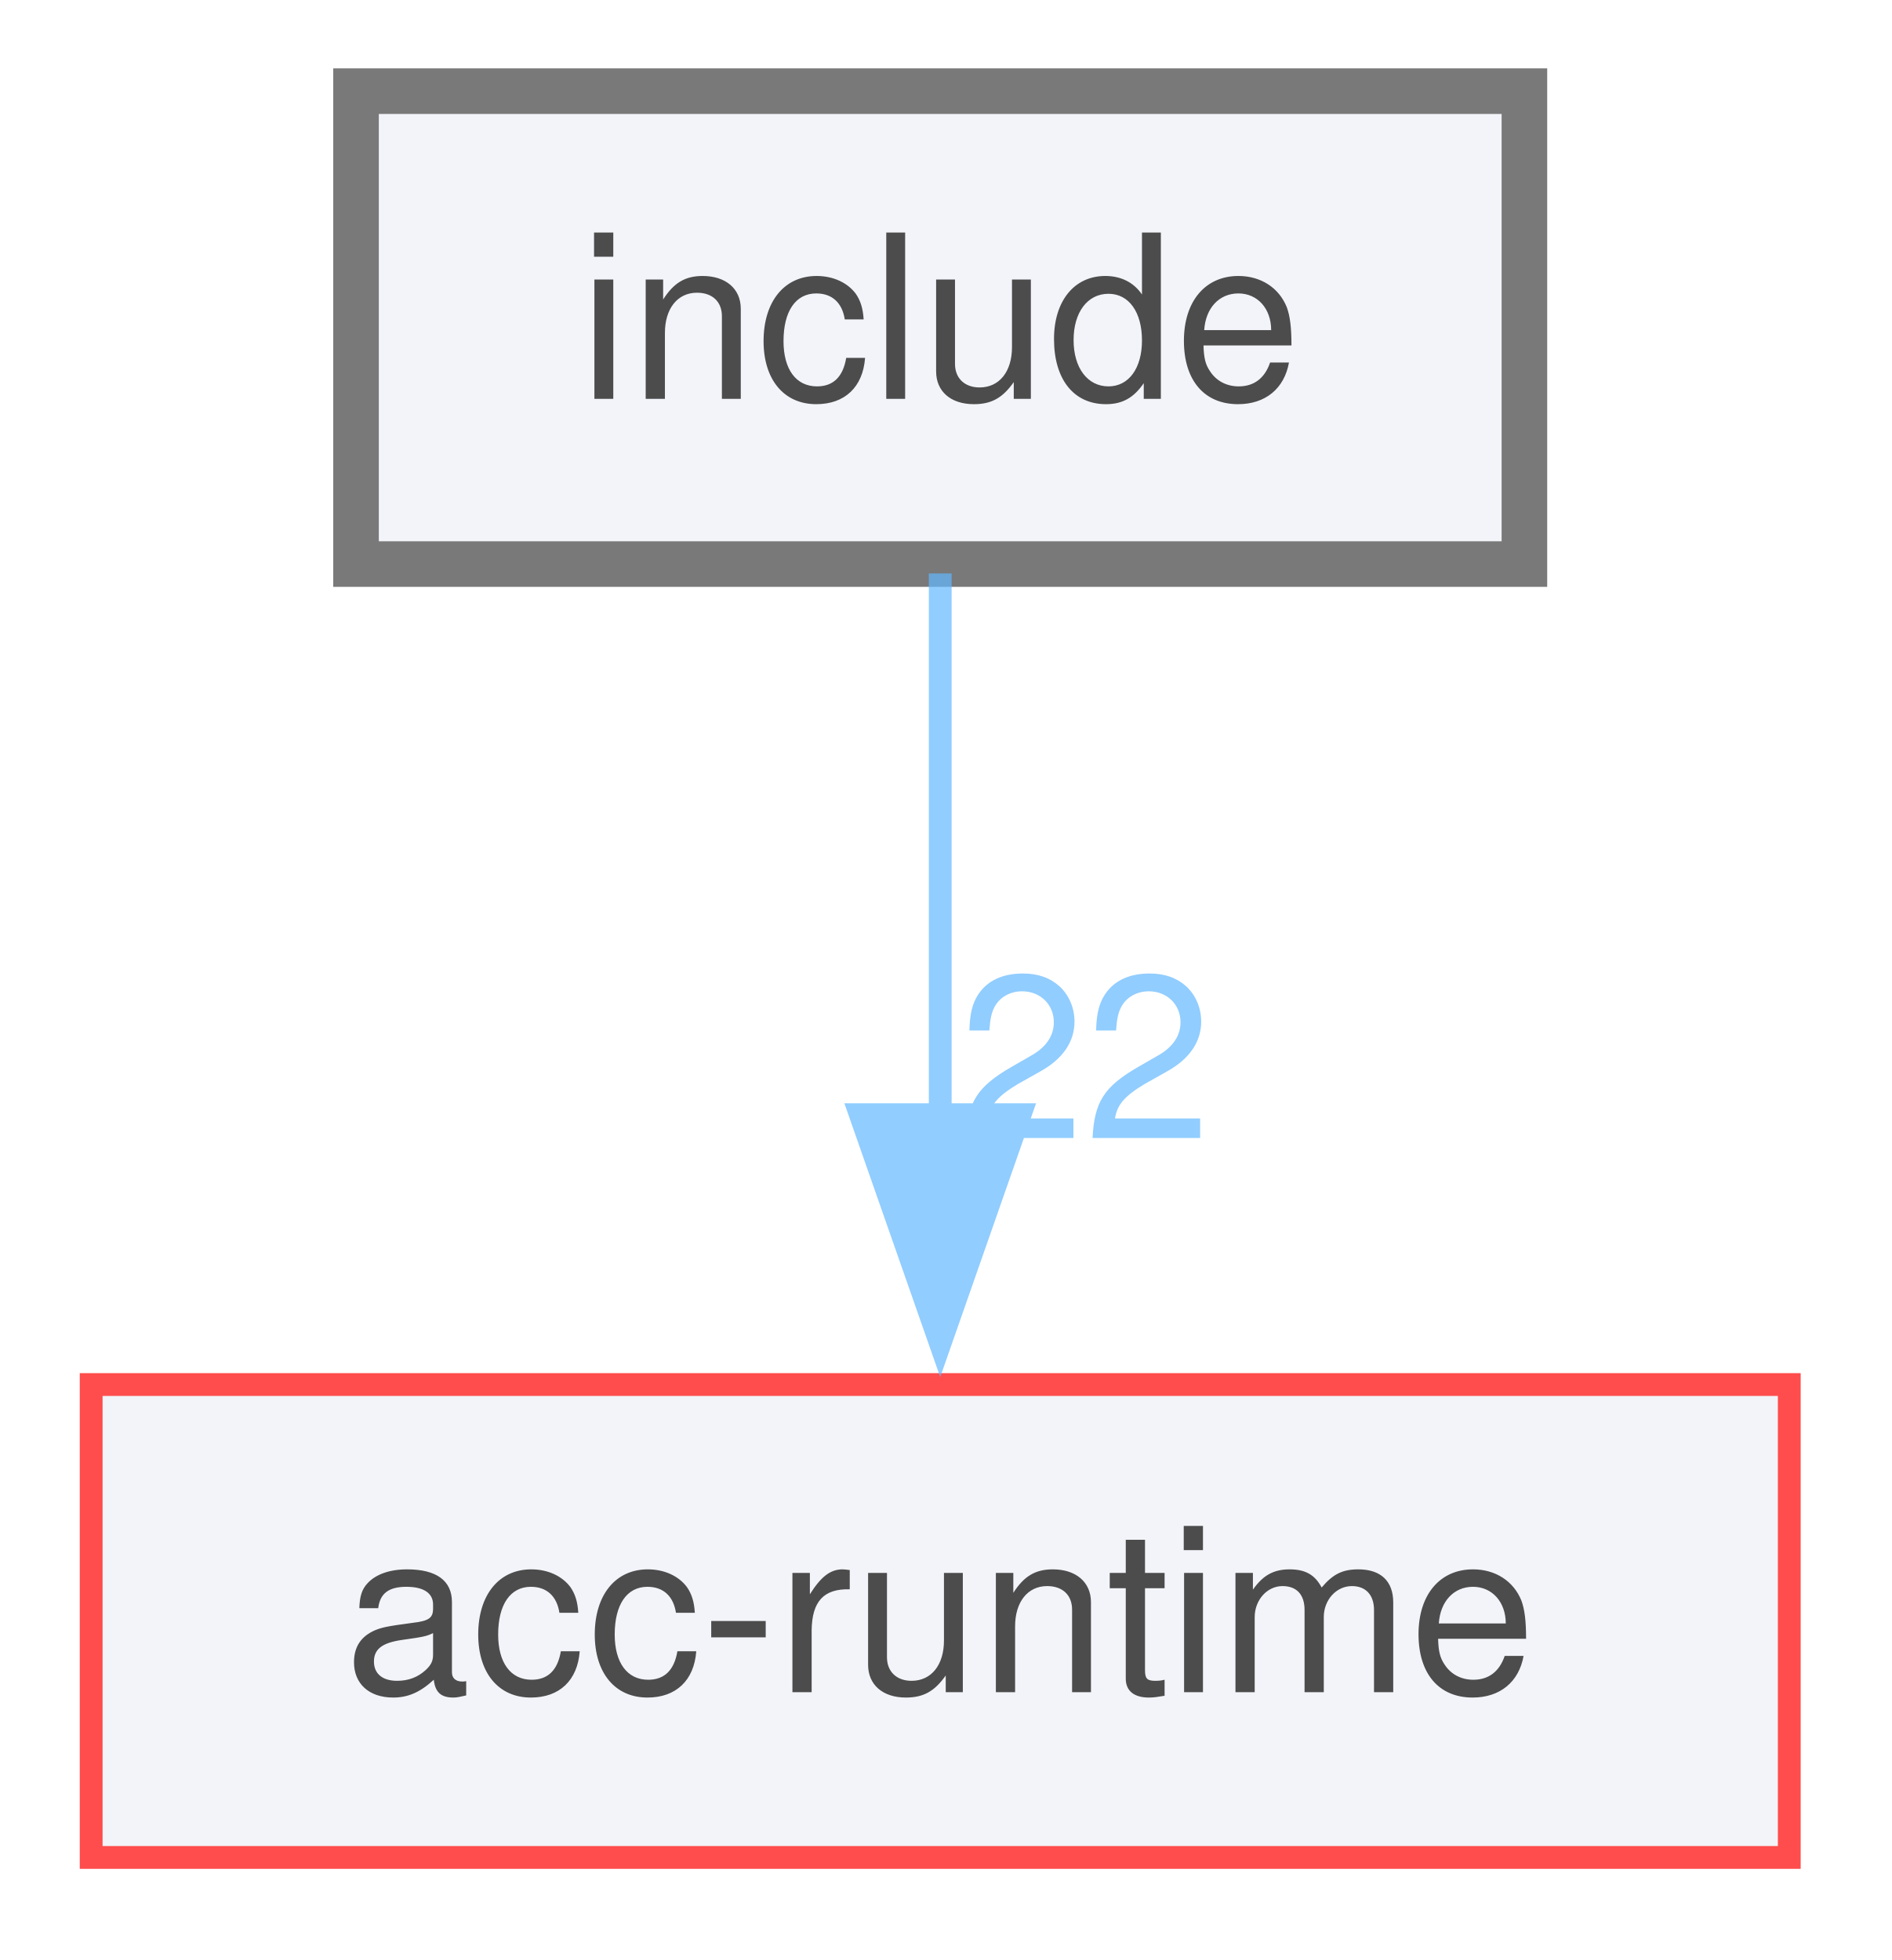
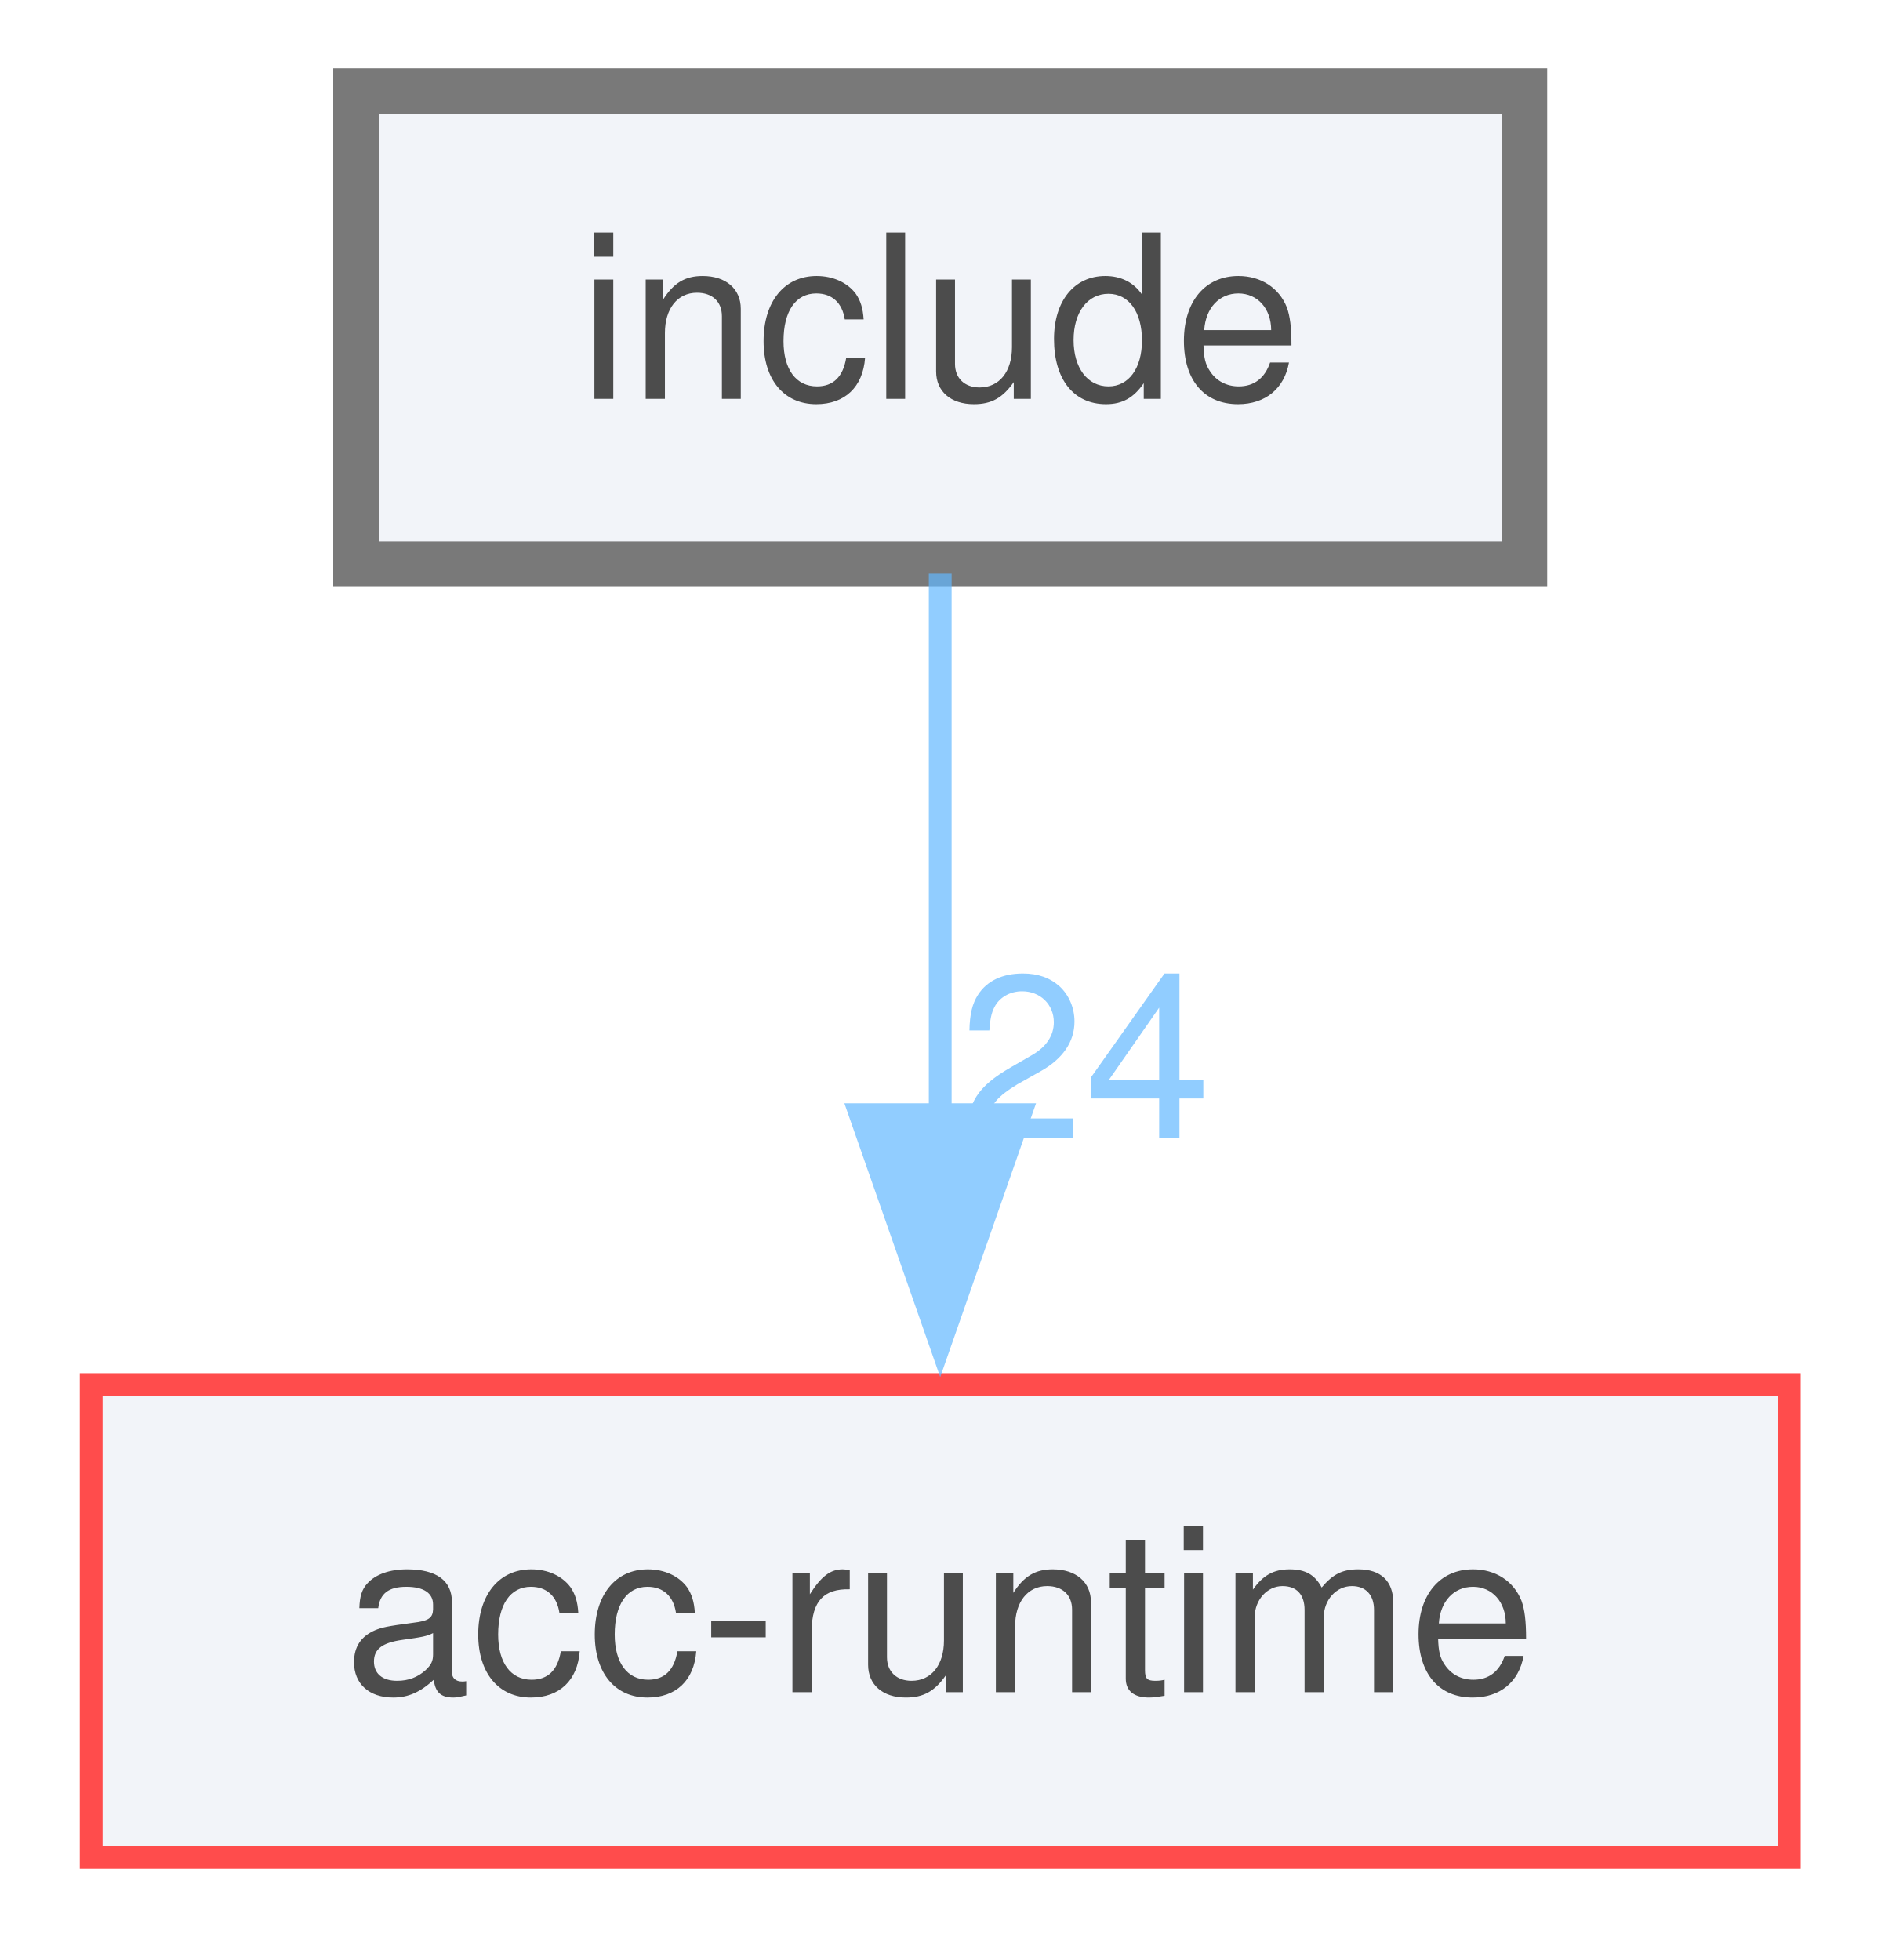
<svg xmlns="http://www.w3.org/2000/svg" xmlns:xlink="http://www.w3.org/1999/xlink" width="83pt" height="86pt" viewBox="0.00 0.00 83.00 86.00">
  <svg id="main" version="1.1" xml:space="preserve">
    <style type="text/css">
.node, .edge {opacity: 0.7;}
.node.selected, .edge.selected {opacity: 1;}
.edge:hover path { stroke: red; }
.edge:hover polygon { stroke: red; fill: red; }
</style>
    <svg id="graph" class="graph">
      <g id="graph0" class="graph" transform="scale(1 1) rotate(0) translate(4 81.5)">
        <g id="node1" class="node">
          <g id="a_node1">
            <a xlink:href="dir_d44c64559bbebec7f509842c48db8b23.html" target="_top" xlink:title="include">
              <polygon fill="#edf0f7" stroke="#404040" stroke-width="2" points="62.88,-77.5 11.62,-77.5 11.62,-56.75 62.88,-56.75 62.88,-77.5" />
              <text xml:space="preserve" text-anchor="middle" x="37.25" y="-64" font-family="Helvetica,sans-Serif" font-size="10.00">include</text>
            </a>
          </g>
        </g>
        <g id="node2" class="node">
          <g id="a_node2">
            <a xlink:href="dir_2dc8787002676dc565357b7cfa0121df.html" target="_top" xlink:title="acc-runtime">
              <polygon fill="#edf0f7" stroke="red" points="74.5,-20.75 0,-20.75 0,0 74.5,0 74.5,-20.75" />
              <text xml:space="preserve" text-anchor="middle" x="37.25" y="-7.25" font-family="Helvetica,sans-Serif" font-size="10.00">acc-runtime</text>
            </a>
          </g>
        </g>
        <g id="edge1" class="edge">
          <g id="a_edge1">
            <a xlink:href="dir_000005_000001.html" target="_top">
              <path fill="none" stroke="#63b8ff" d="M37.25,-56.34C37.25,-49.72 37.25,-40.72 37.25,-32.52" />
              <polygon fill="#63b8ff" stroke="#63b8ff" points="40.75,-32.59 37.25,-22.59 33.75,-32.59 40.75,-32.59" />
            </a>
          </g>
          <g id="a_edge1-headlabel">
-             <a xlink:href="dir_000005_000001.html" target="_top" xlink:title="22">
-               <text xml:space="preserve" text-anchor="middle" x="43.59" y="-31.55" font-family="Helvetica,sans-Serif" font-size="10.00" fill="#63b8ff">22</text>
+             <a xlink:href="dir_000005_000001.html" target="_top" xlink:title="24">
+               <text xml:space="preserve" text-anchor="middle" x="43.59" y="-31.55" font-family="Helvetica,sans-Serif" font-size="10.00" fill="#63b8ff">24</text>
            </a>
          </g>
        </g>
      </g>
    </svg>
  </svg>
  <style type="text/css">

[data-mouse-over-selected='false'] { opacity: 0.7; }
[data-mouse-over-selected='true']  { opacity: 1.0; }

</style>
</svg>
